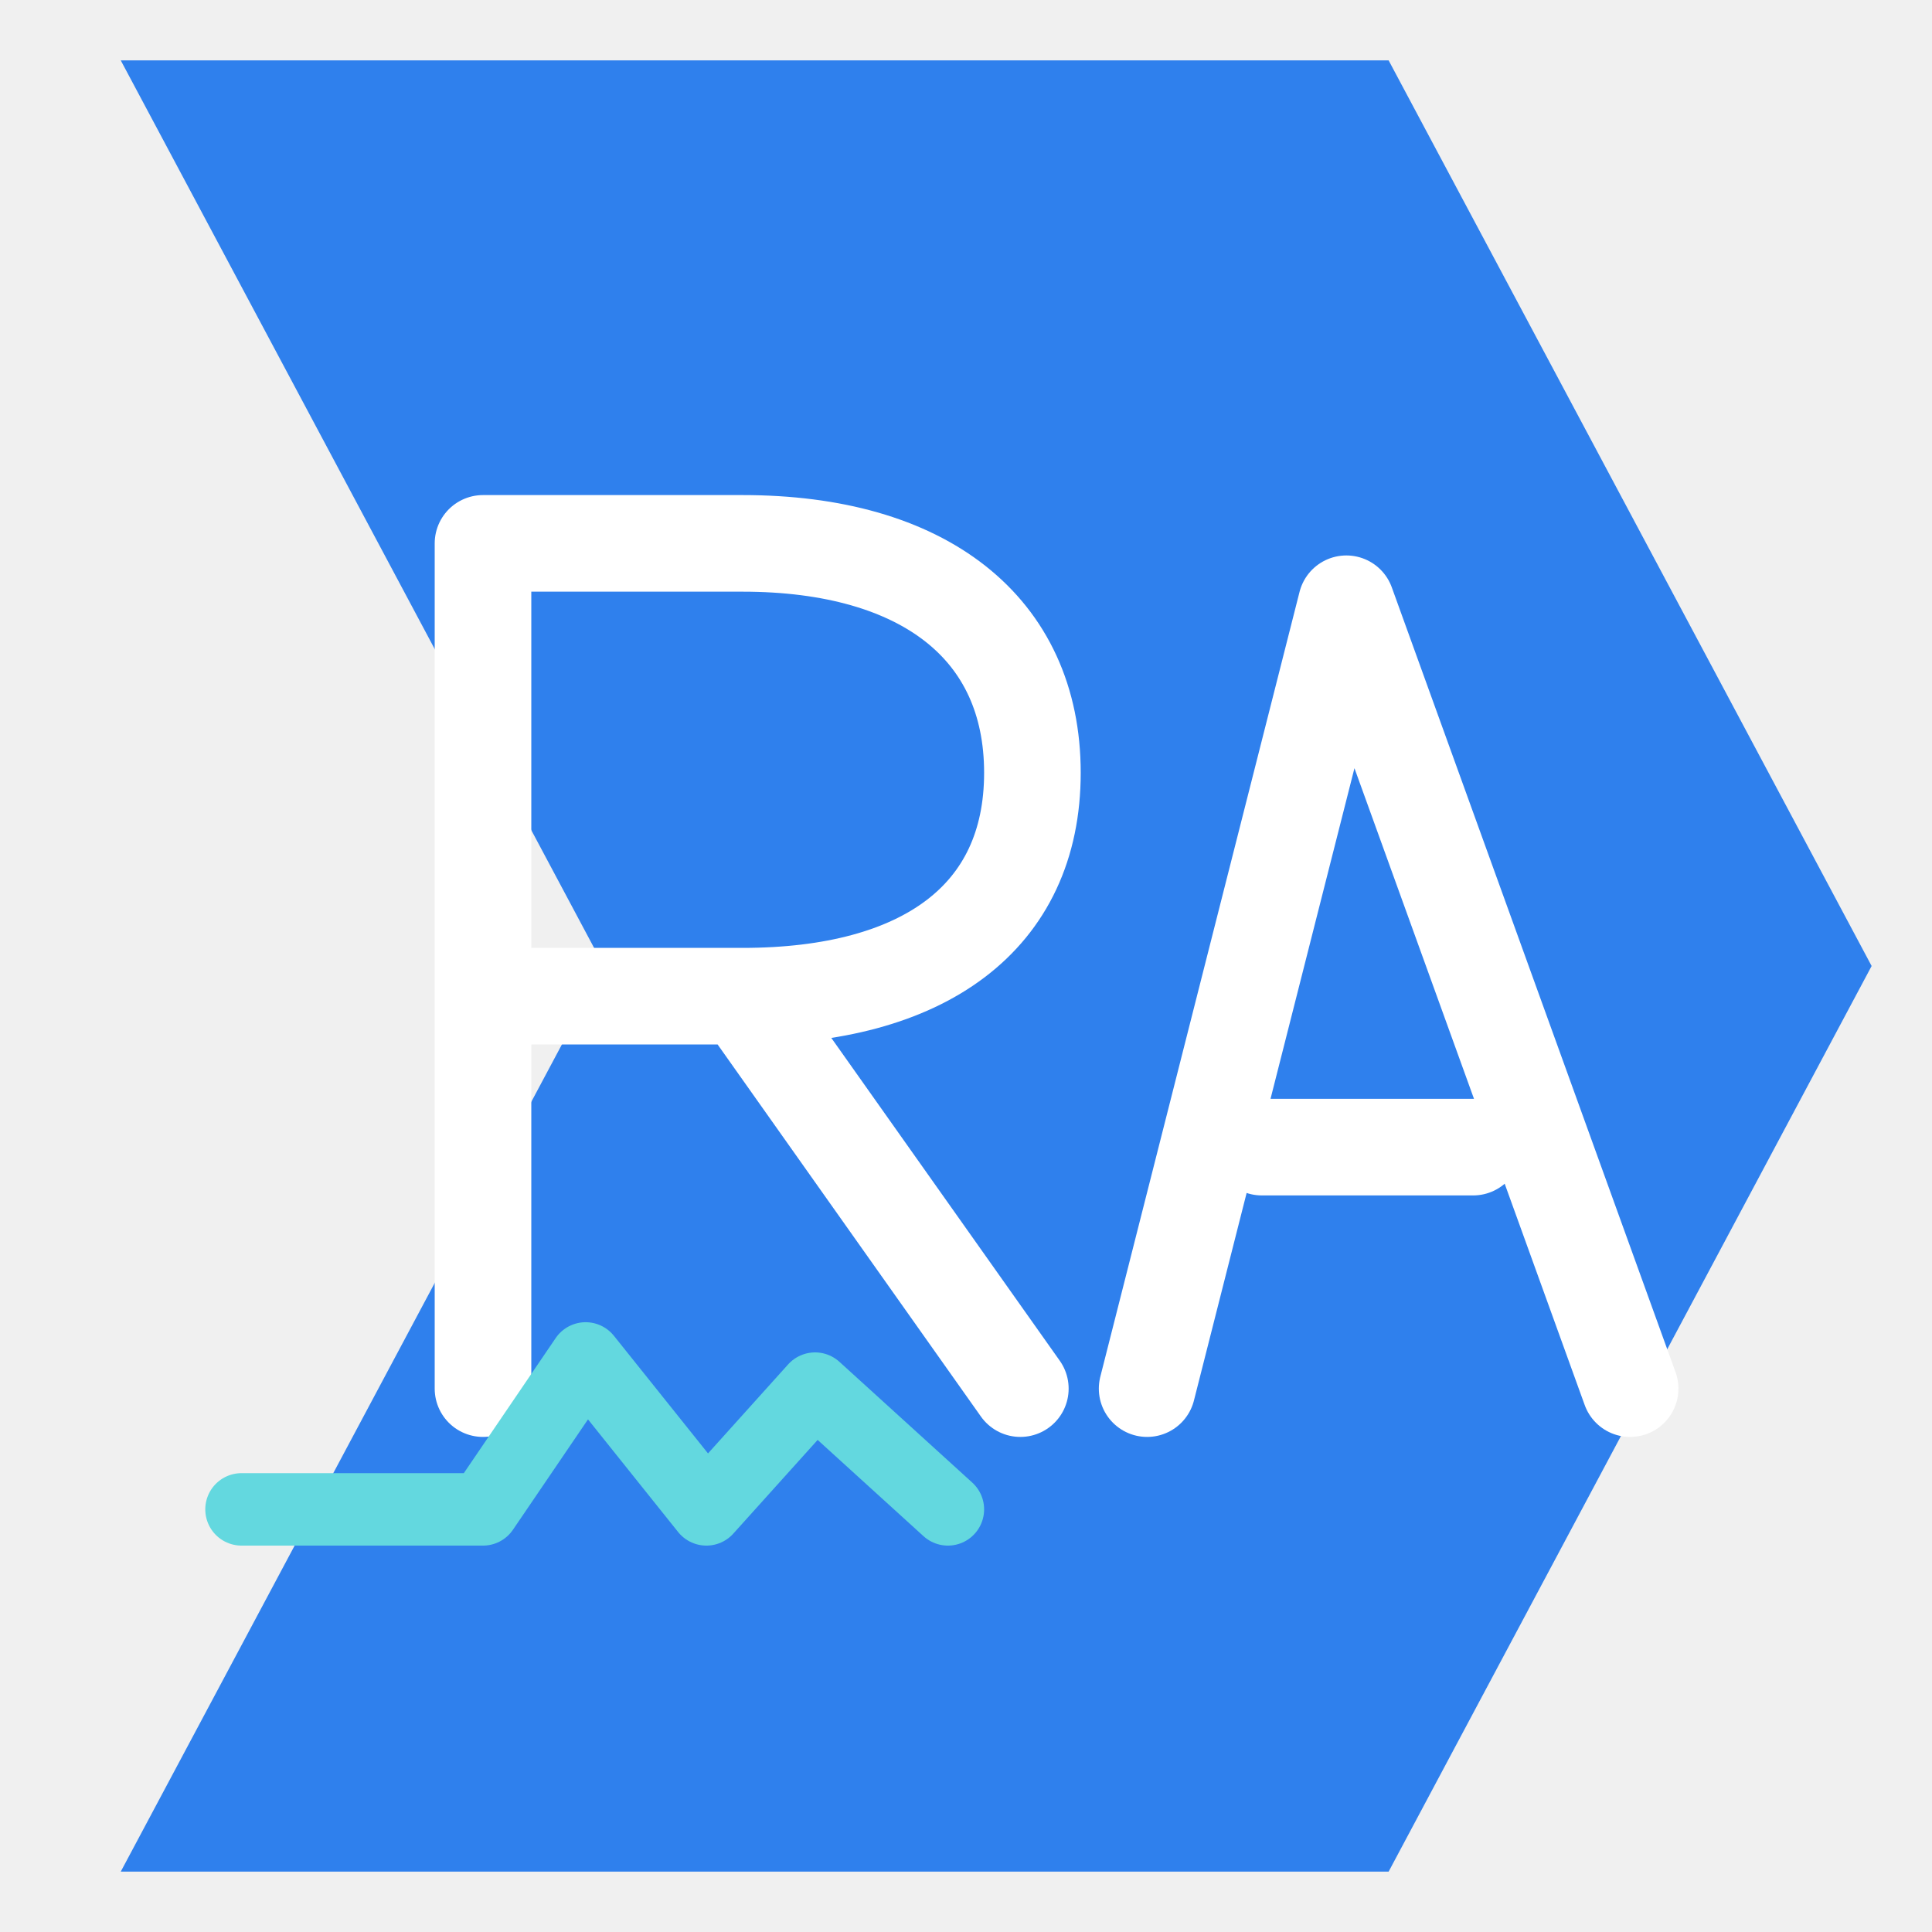
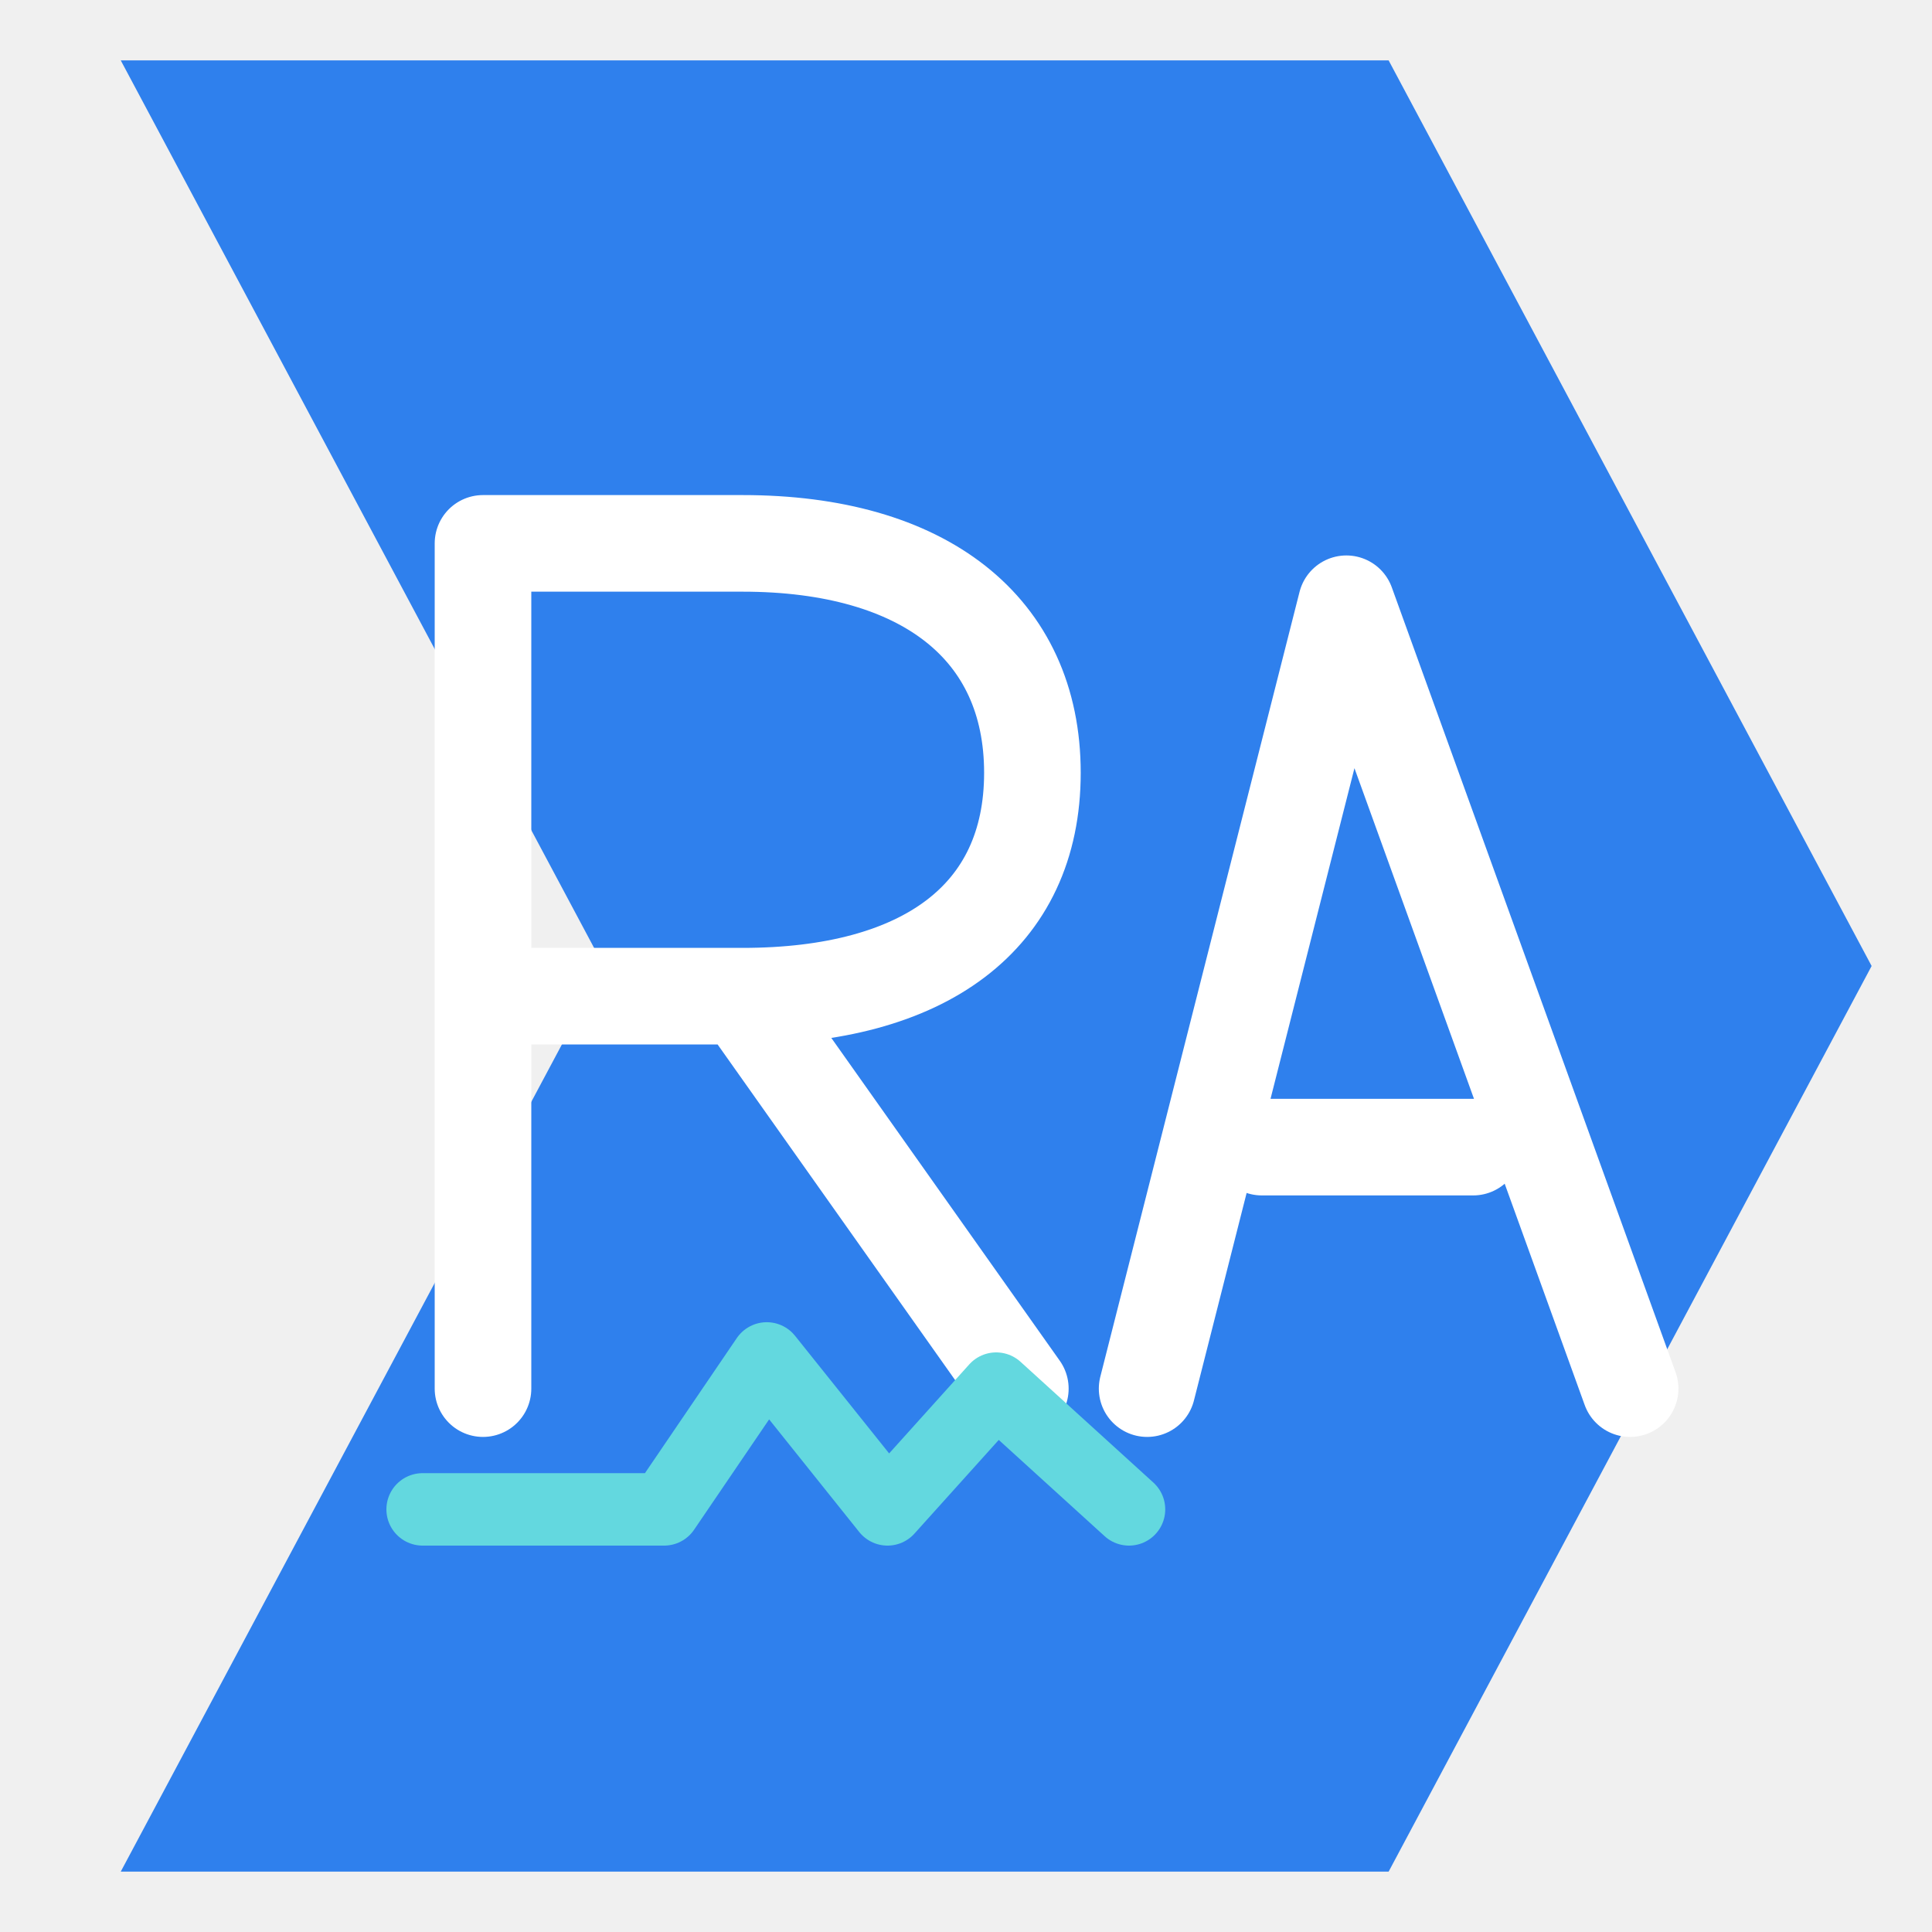
<svg xmlns="http://www.w3.org/2000/svg" viewBox="0 0 32 32">
  <path d="M2 1h21l8 15-8 15H2l8-15Z" fill="#2F80ED" />
  <path d="M8 23V9h4.3c3 0 4.8 1.4 4.8 3.8s-1.8 3.7-4.8 3.7H8m4.3 0 4.6 6.5M19 23l3.3-13L27 23m-6.1-4h3.5" fill="none" stroke="#fff" stroke-linecap="round" stroke-linejoin="round" stroke-width="1.6" />
-   <path d="M4 25h4l1.7-2.5 2 2.5 1.8-2 2.2 2" fill="none" stroke="#63D8DF" stroke-linecap="round" stroke-linejoin="round" stroke-width="1.2" />
+   <path d="M7 25h4l1.7-2.5 2 2.5 1.8-2 2.2 2" fill="none" stroke="#63D8DF" stroke-linecap="round" stroke-linejoin="round" stroke-width="1.2" />
</svg>
